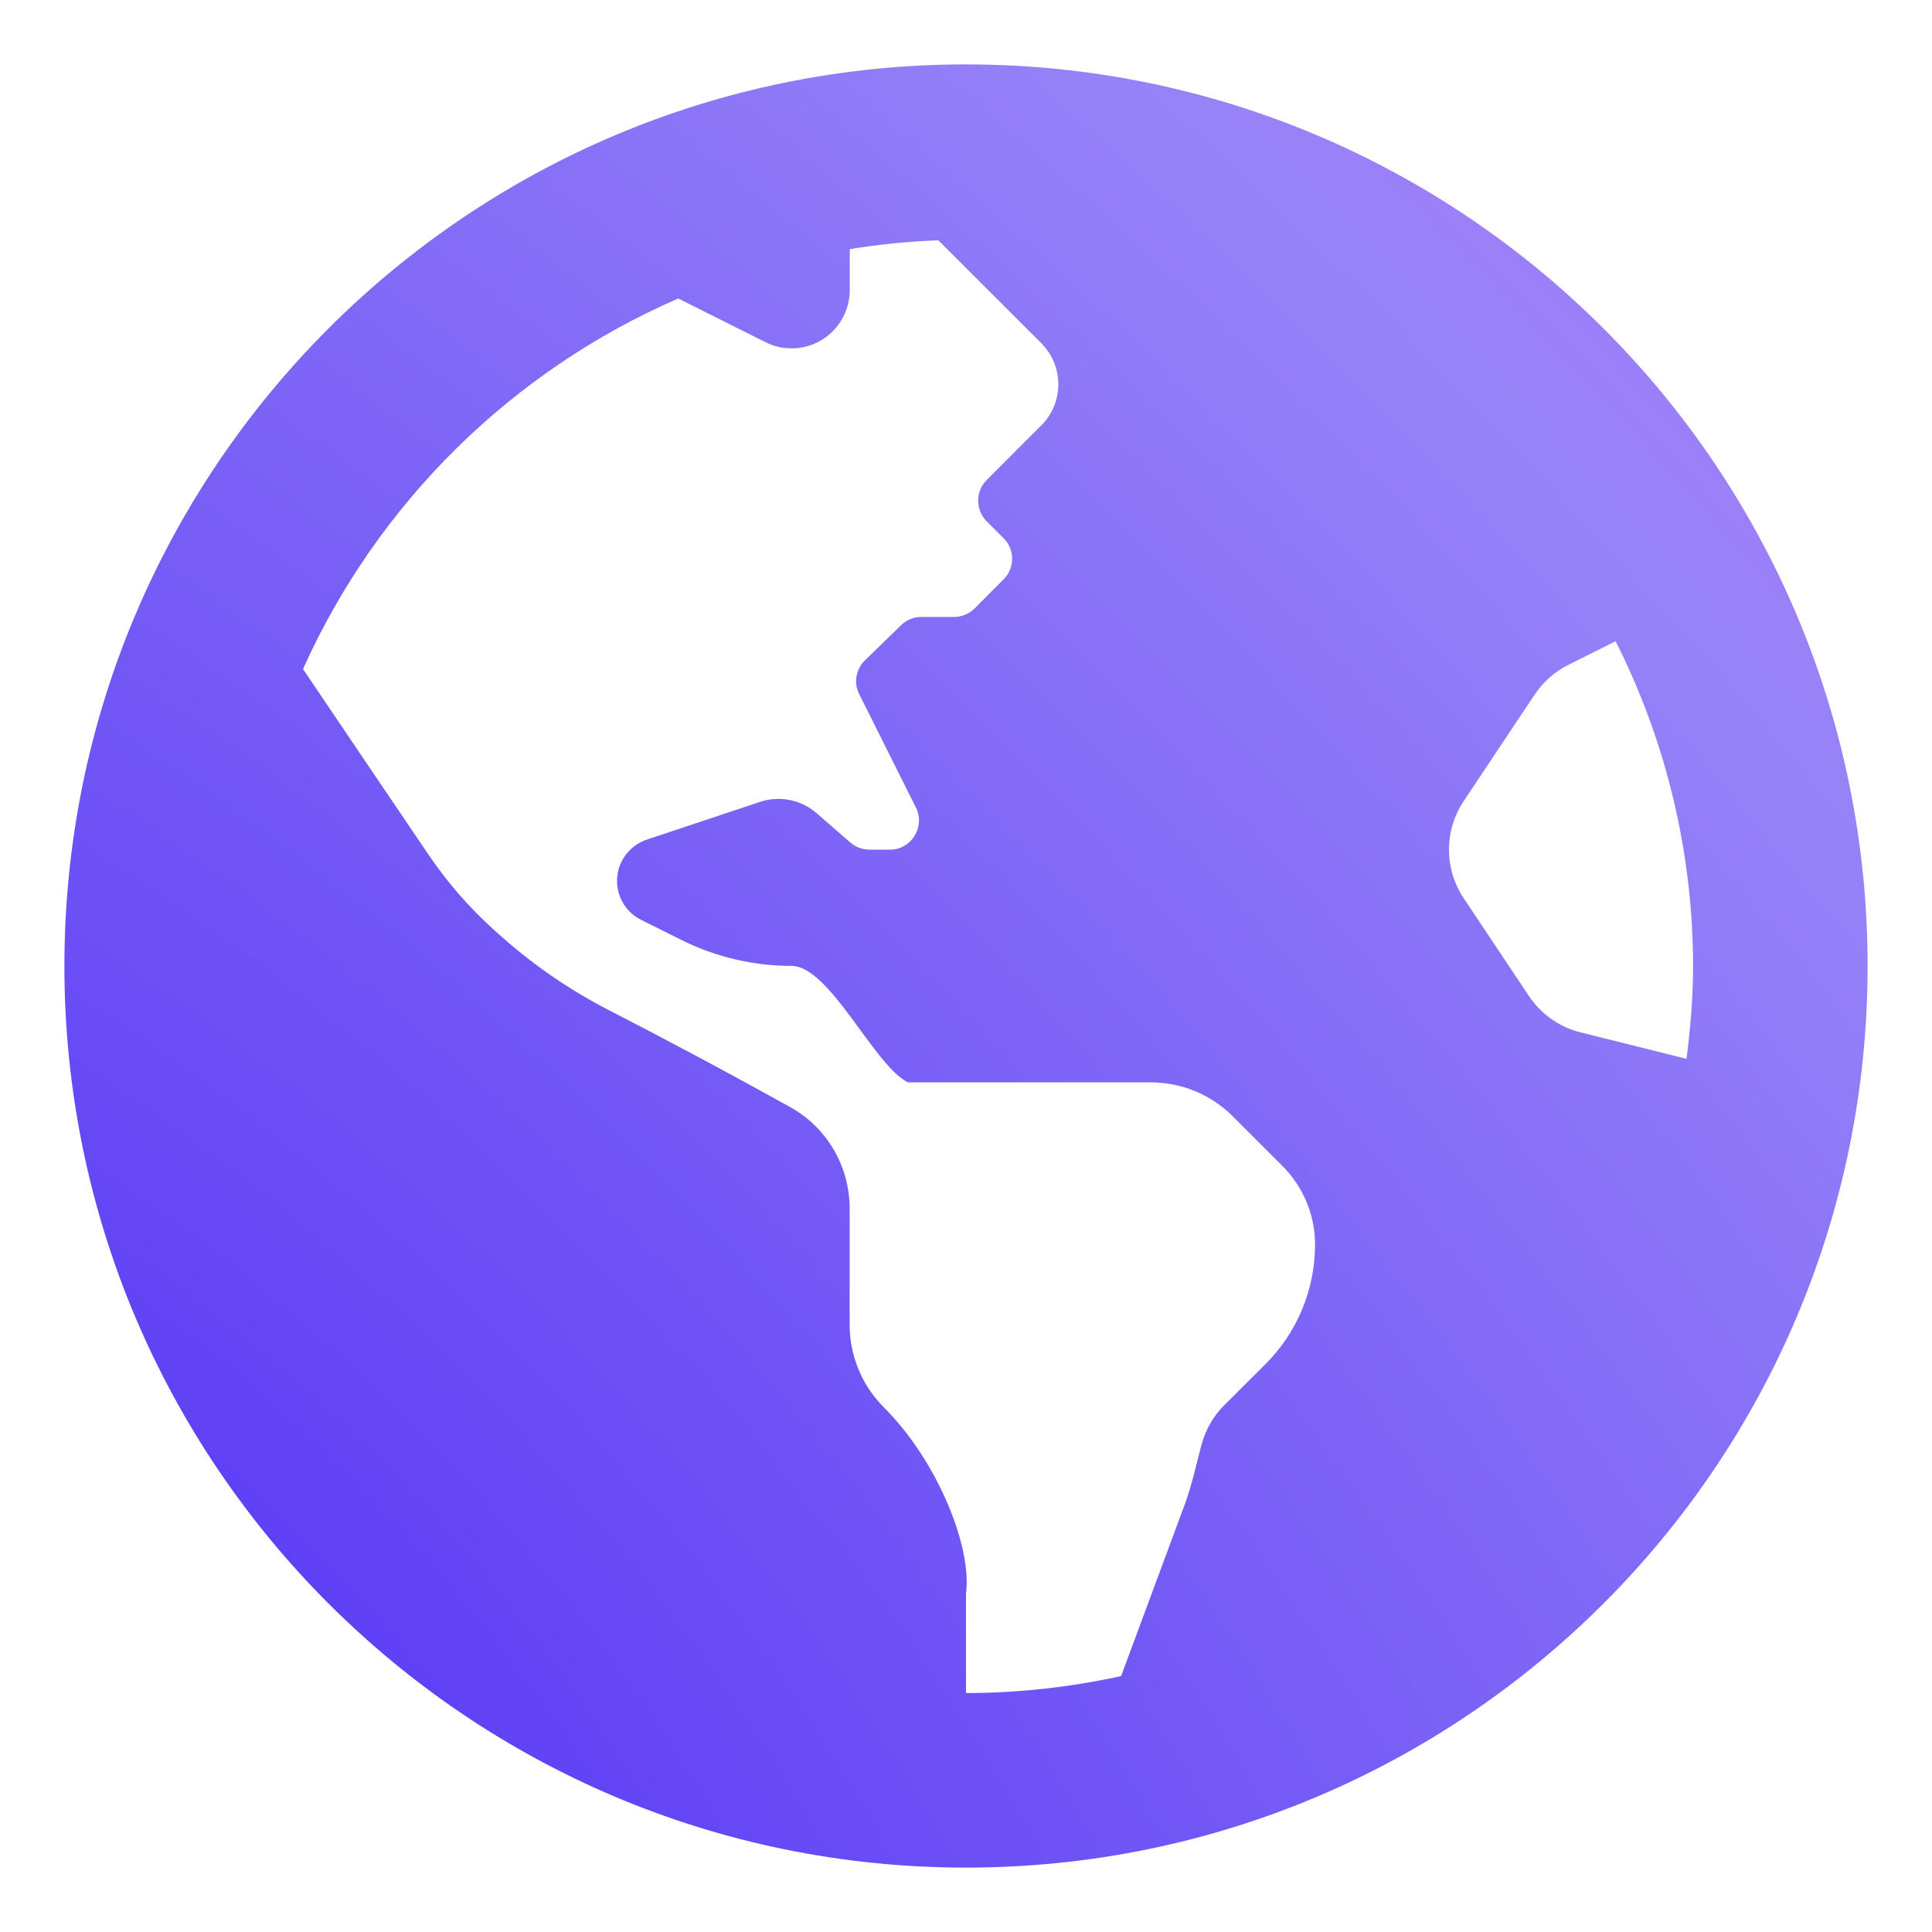
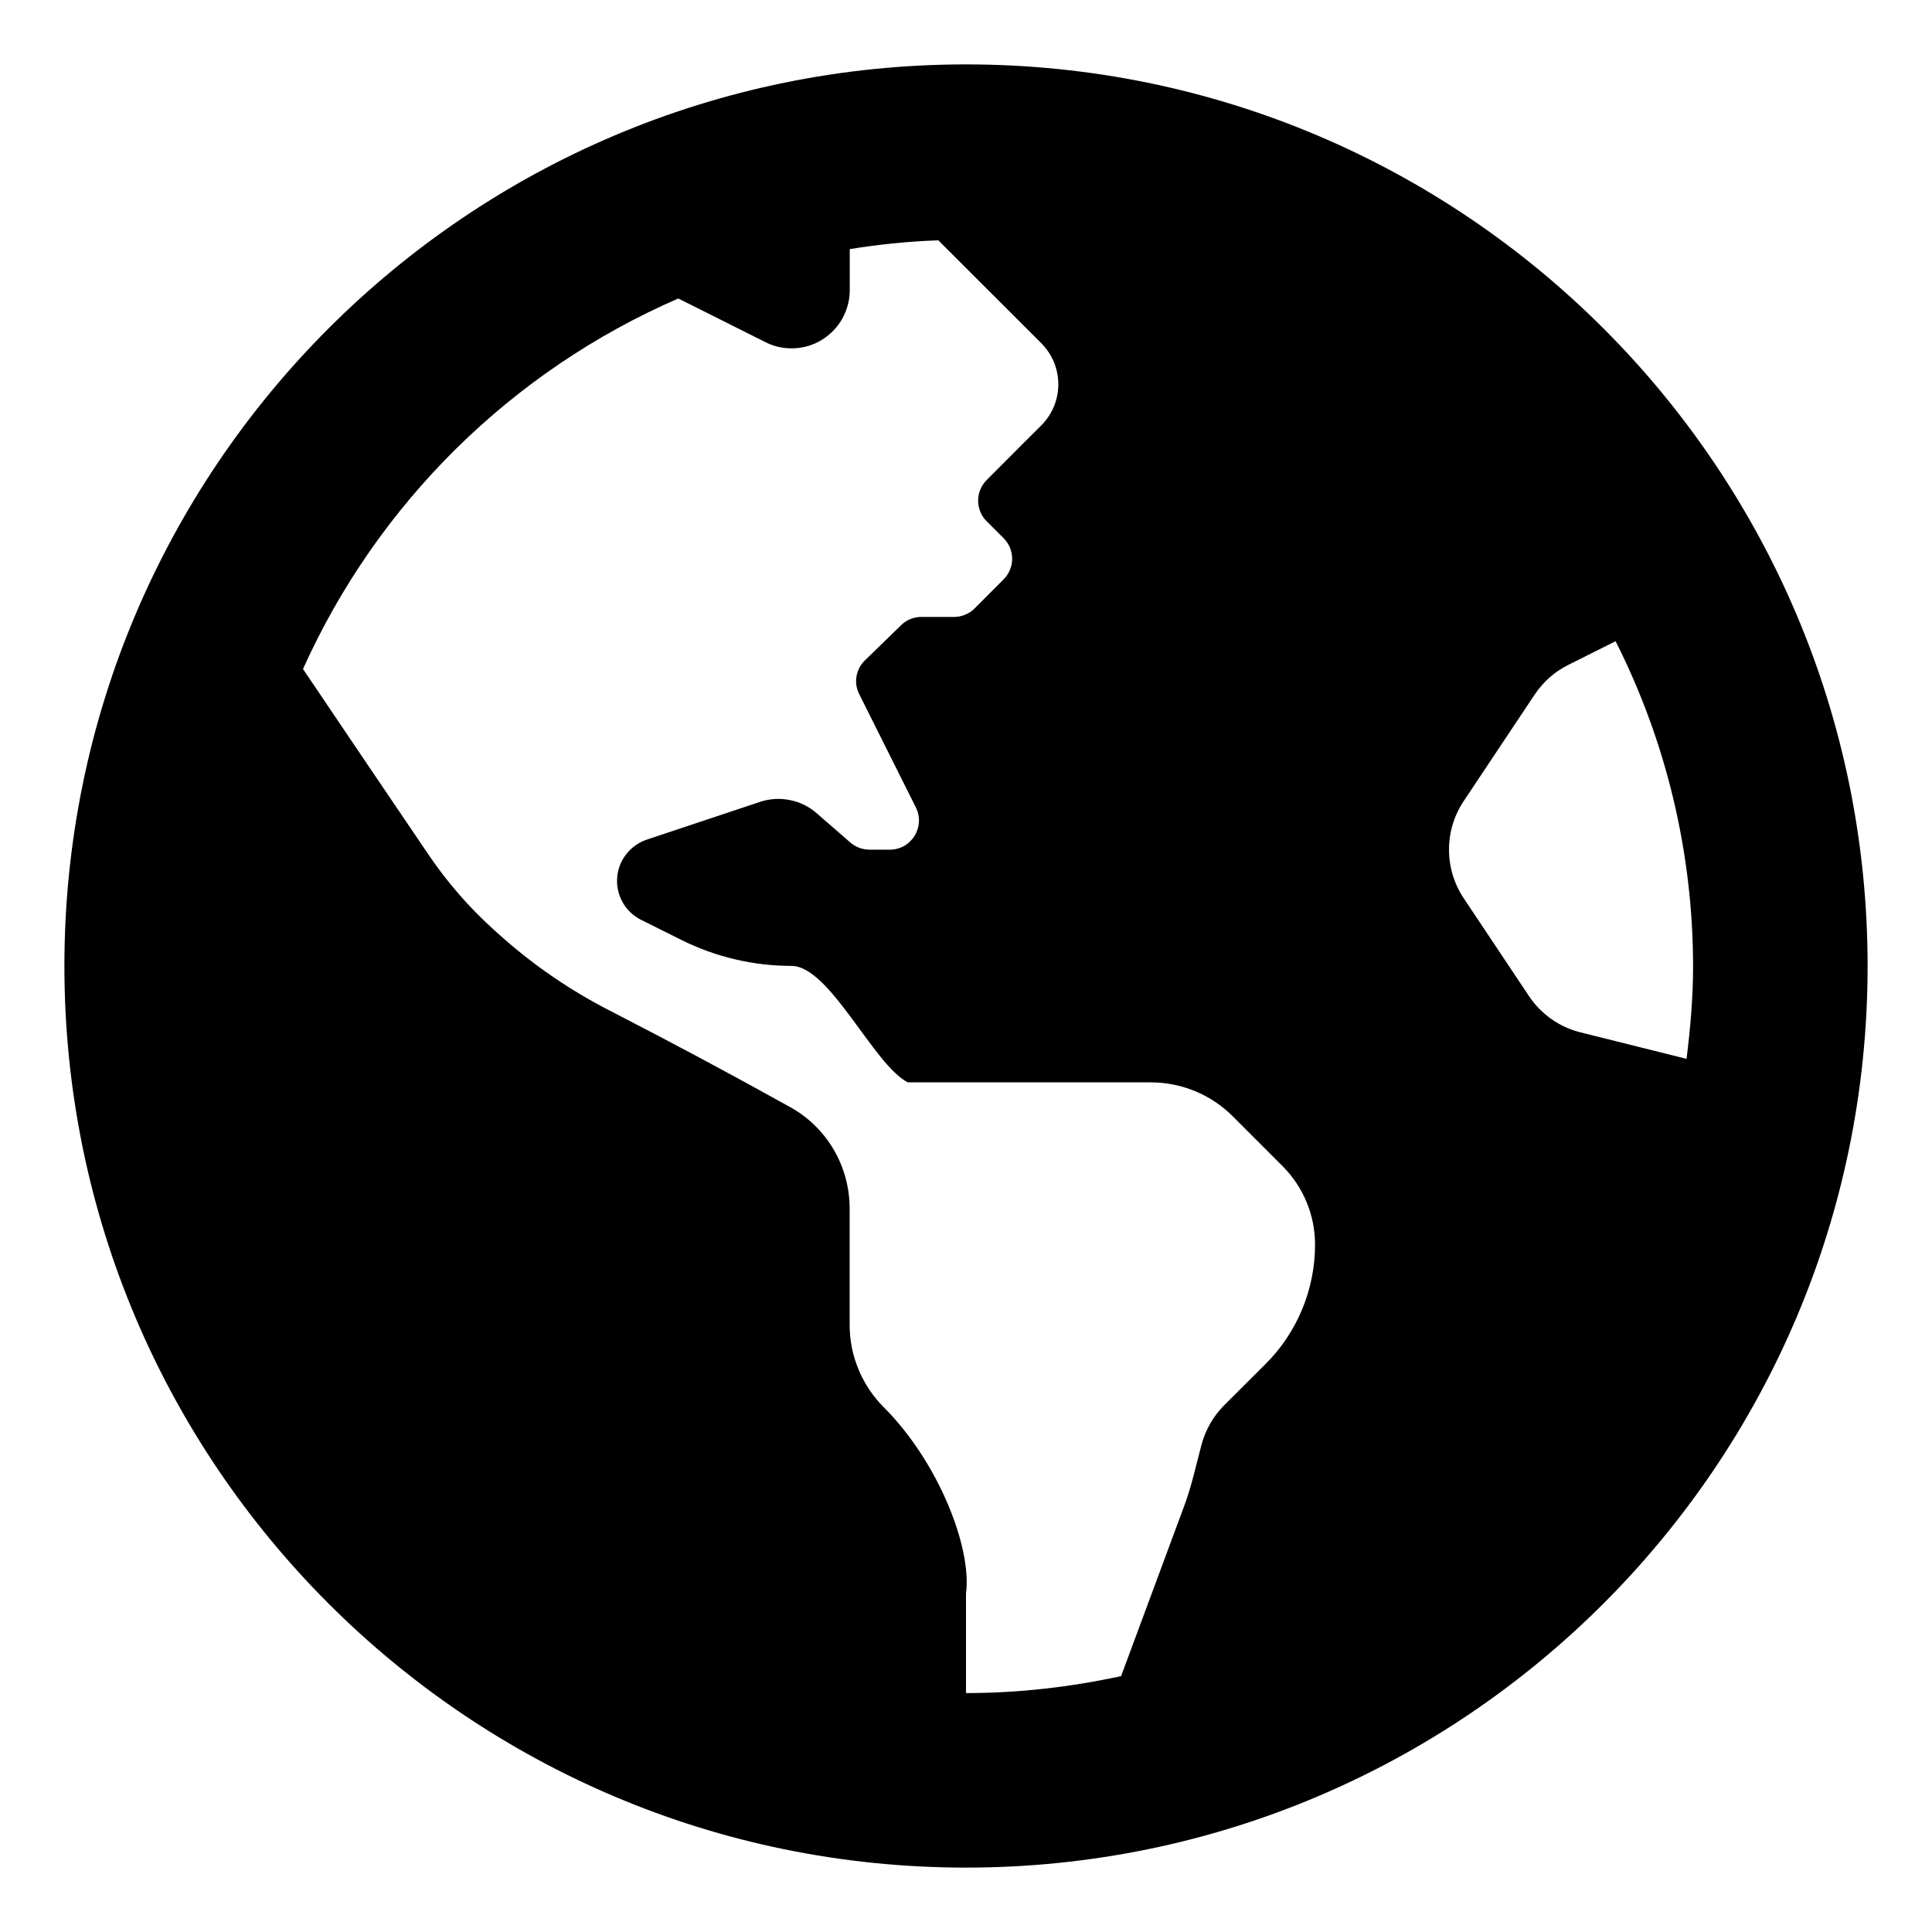
<svg xmlns="http://www.w3.org/2000/svg" width="18" height="18" viewBox="0 0 18 18" fill="none">
-   <path d="M9 0.6C4.361 0.6 0.6 4.361 0.6 9C0.6 13.639 4.361 17.4 9 17.4C13.639 17.4 17.4 13.639 17.4 9C17.4 4.361 13.639 0.6 9 0.6ZM11.787 12.712L11.404 13.094C11.303 13.196 11.232 13.321 11.195 13.457C11.144 13.649 11.103 13.842 11.034 14.028L10.445 15.616C9.979 15.717 9.496 15.774 9 15.774V14.847C9.057 14.419 8.742 13.619 8.234 13.111C8.133 13.01 8.053 12.891 7.999 12.759C7.944 12.628 7.916 12.487 7.916 12.344V11.26C7.916 11.067 7.865 10.877 7.767 10.71C7.669 10.543 7.528 10.406 7.359 10.313C6.812 10.009 6.261 9.714 5.705 9.428C5.317 9.232 4.956 8.984 4.633 8.691L4.606 8.667C4.375 8.459 4.169 8.223 3.994 7.965C3.677 7.499 3.159 6.731 2.823 6.233C3.518 4.688 4.765 3.457 6.319 2.781L7.132 3.188C7.214 3.23 7.306 3.249 7.399 3.245C7.491 3.241 7.581 3.214 7.659 3.165C7.738 3.116 7.803 3.048 7.848 2.968C7.893 2.887 7.917 2.796 7.917 2.703V2.321C8.187 2.277 8.463 2.249 8.742 2.239L9.701 3.197C9.751 3.248 9.791 3.307 9.819 3.373C9.846 3.439 9.86 3.509 9.86 3.581C9.86 3.652 9.846 3.722 9.819 3.788C9.791 3.854 9.751 3.914 9.701 3.964L9.542 4.122L9.192 4.473C9.141 4.524 9.113 4.593 9.113 4.664C9.113 4.736 9.141 4.805 9.192 4.856L9.351 5.015C9.401 5.065 9.43 5.134 9.43 5.206C9.43 5.278 9.401 5.347 9.351 5.397L9.08 5.669C9.055 5.694 9.025 5.714 8.992 5.727C8.959 5.741 8.924 5.748 8.888 5.748H8.584C8.513 5.748 8.445 5.775 8.395 5.825L8.059 6.152C8.017 6.192 7.99 6.244 7.98 6.301C7.97 6.357 7.979 6.416 8.005 6.467L8.533 7.523C8.623 7.703 8.492 7.916 8.291 7.916H8.1C8.035 7.916 7.972 7.892 7.923 7.85L7.608 7.576C7.537 7.514 7.451 7.472 7.359 7.454C7.266 7.435 7.171 7.441 7.081 7.471L6.025 7.823C5.949 7.849 5.883 7.896 5.834 7.959C5.784 8.023 5.755 8.099 5.75 8.179C5.744 8.259 5.762 8.338 5.802 8.408C5.841 8.478 5.901 8.534 5.973 8.57L6.348 8.757C6.667 8.916 7.018 8.999 7.374 8.999C7.731 8.999 8.14 9.924 8.458 10.084H10.719C11.007 10.084 11.283 10.197 11.486 10.401L11.95 10.865C12.143 11.059 12.252 11.321 12.252 11.595C12.252 12.015 12.085 12.417 11.787 12.712ZM14.724 9.618C14.528 9.569 14.357 9.448 14.245 9.28L13.636 8.367C13.547 8.233 13.5 8.076 13.5 7.916C13.5 7.755 13.547 7.599 13.636 7.465L14.299 6.47C14.378 6.353 14.485 6.257 14.613 6.194L15.052 5.974C15.526 6.912 15.773 7.949 15.774 9C15.774 9.294 15.749 9.581 15.713 9.865L14.724 9.618Z" fill="url(#paint0_radial_1988_2693)" />
+   <path d="M9 0.6C4.361 0.6 0.6 4.361 0.6 9C0.6 13.639 4.361 17.4 9 17.4C13.639 17.4 17.4 13.639 17.4 9C17.4 4.361 13.639 0.6 9 0.6ZM11.787 12.712L11.404 13.094C11.303 13.196 11.232 13.321 11.195 13.457C11.144 13.649 11.103 13.842 11.034 14.028L10.445 15.616C9.979 15.717 9.496 15.774 9 15.774V14.847C9.057 14.419 8.742 13.619 8.234 13.111C8.133 13.01 8.053 12.891 7.999 12.759C7.944 12.628 7.916 12.487 7.916 12.344V11.26C7.916 11.067 7.865 10.877 7.767 10.71C7.669 10.543 7.528 10.406 7.359 10.313C6.812 10.009 6.261 9.714 5.705 9.428C5.317 9.232 4.956 8.984 4.633 8.691L4.606 8.667C4.375 8.459 4.169 8.223 3.994 7.965C3.677 7.499 3.159 6.731 2.823 6.233C3.518 4.688 4.765 3.457 6.319 2.781L7.132 3.188C7.214 3.23 7.306 3.249 7.399 3.245C7.491 3.241 7.581 3.214 7.659 3.165C7.738 3.116 7.803 3.048 7.848 2.968C7.893 2.887 7.917 2.796 7.917 2.703V2.321C8.187 2.277 8.463 2.249 8.742 2.239L9.701 3.197C9.751 3.248 9.791 3.307 9.819 3.373C9.846 3.439 9.86 3.509 9.86 3.581C9.86 3.652 9.846 3.722 9.819 3.788C9.791 3.854 9.751 3.914 9.701 3.964L9.542 4.122L9.192 4.473C9.141 4.524 9.113 4.593 9.113 4.664C9.113 4.736 9.141 4.805 9.192 4.856L9.351 5.015C9.401 5.065 9.43 5.134 9.43 5.206C9.43 5.278 9.401 5.347 9.351 5.397L9.08 5.669C9.055 5.694 9.025 5.714 8.992 5.727C8.959 5.741 8.924 5.748 8.888 5.748H8.584C8.513 5.748 8.445 5.775 8.395 5.825L8.059 6.152C8.017 6.192 7.99 6.244 7.98 6.301C7.97 6.357 7.979 6.416 8.005 6.467L8.533 7.523C8.623 7.703 8.492 7.916 8.291 7.916H8.1C8.035 7.916 7.972 7.892 7.923 7.85L7.608 7.576C7.537 7.514 7.451 7.472 7.359 7.454C7.266 7.435 7.171 7.441 7.081 7.471L6.025 7.823C5.949 7.849 5.883 7.896 5.834 7.959C5.784 8.023 5.755 8.099 5.75 8.179C5.744 8.259 5.762 8.338 5.802 8.408C5.841 8.478 5.901 8.534 5.973 8.57L6.348 8.757C6.667 8.916 7.018 8.999 7.374 8.999C7.731 8.999 8.14 9.924 8.458 10.084H10.719C11.007 10.084 11.283 10.197 11.486 10.401L11.95 10.865C12.143 11.059 12.252 11.321 12.252 11.595C12.252 12.015 12.085 12.417 11.787 12.712ZM14.724 9.618C14.528 9.569 14.357 9.448 14.245 9.28L13.636 8.367C13.547 8.233 13.5 8.076 13.5 7.916C13.5 7.755 13.547 7.599 13.636 7.465L14.299 6.47C14.378 6.353 14.485 6.257 14.613 6.194L15.052 5.974C15.526 6.912 15.773 7.949 15.774 9C15.774 9.294 15.749 9.581 15.713 9.865L14.724 9.618Z" fill="currentColor" />
  <defs>
    <radialGradient id="paint0_radial_1988_2693" cx="0" cy="0" r="1" gradientUnits="userSpaceOnUse" gradientTransform="translate(0.600098 17.3999) rotate(-42.0138) scale(26.4869 51.4122)">
      <stop stop-color="#5331F4" />
      <stop offset="0.717" stop-color="#9783F8" />
      <stop offset="1" stop-color="#B46AF9" />
    </radialGradient>
  </defs>
</svg>
